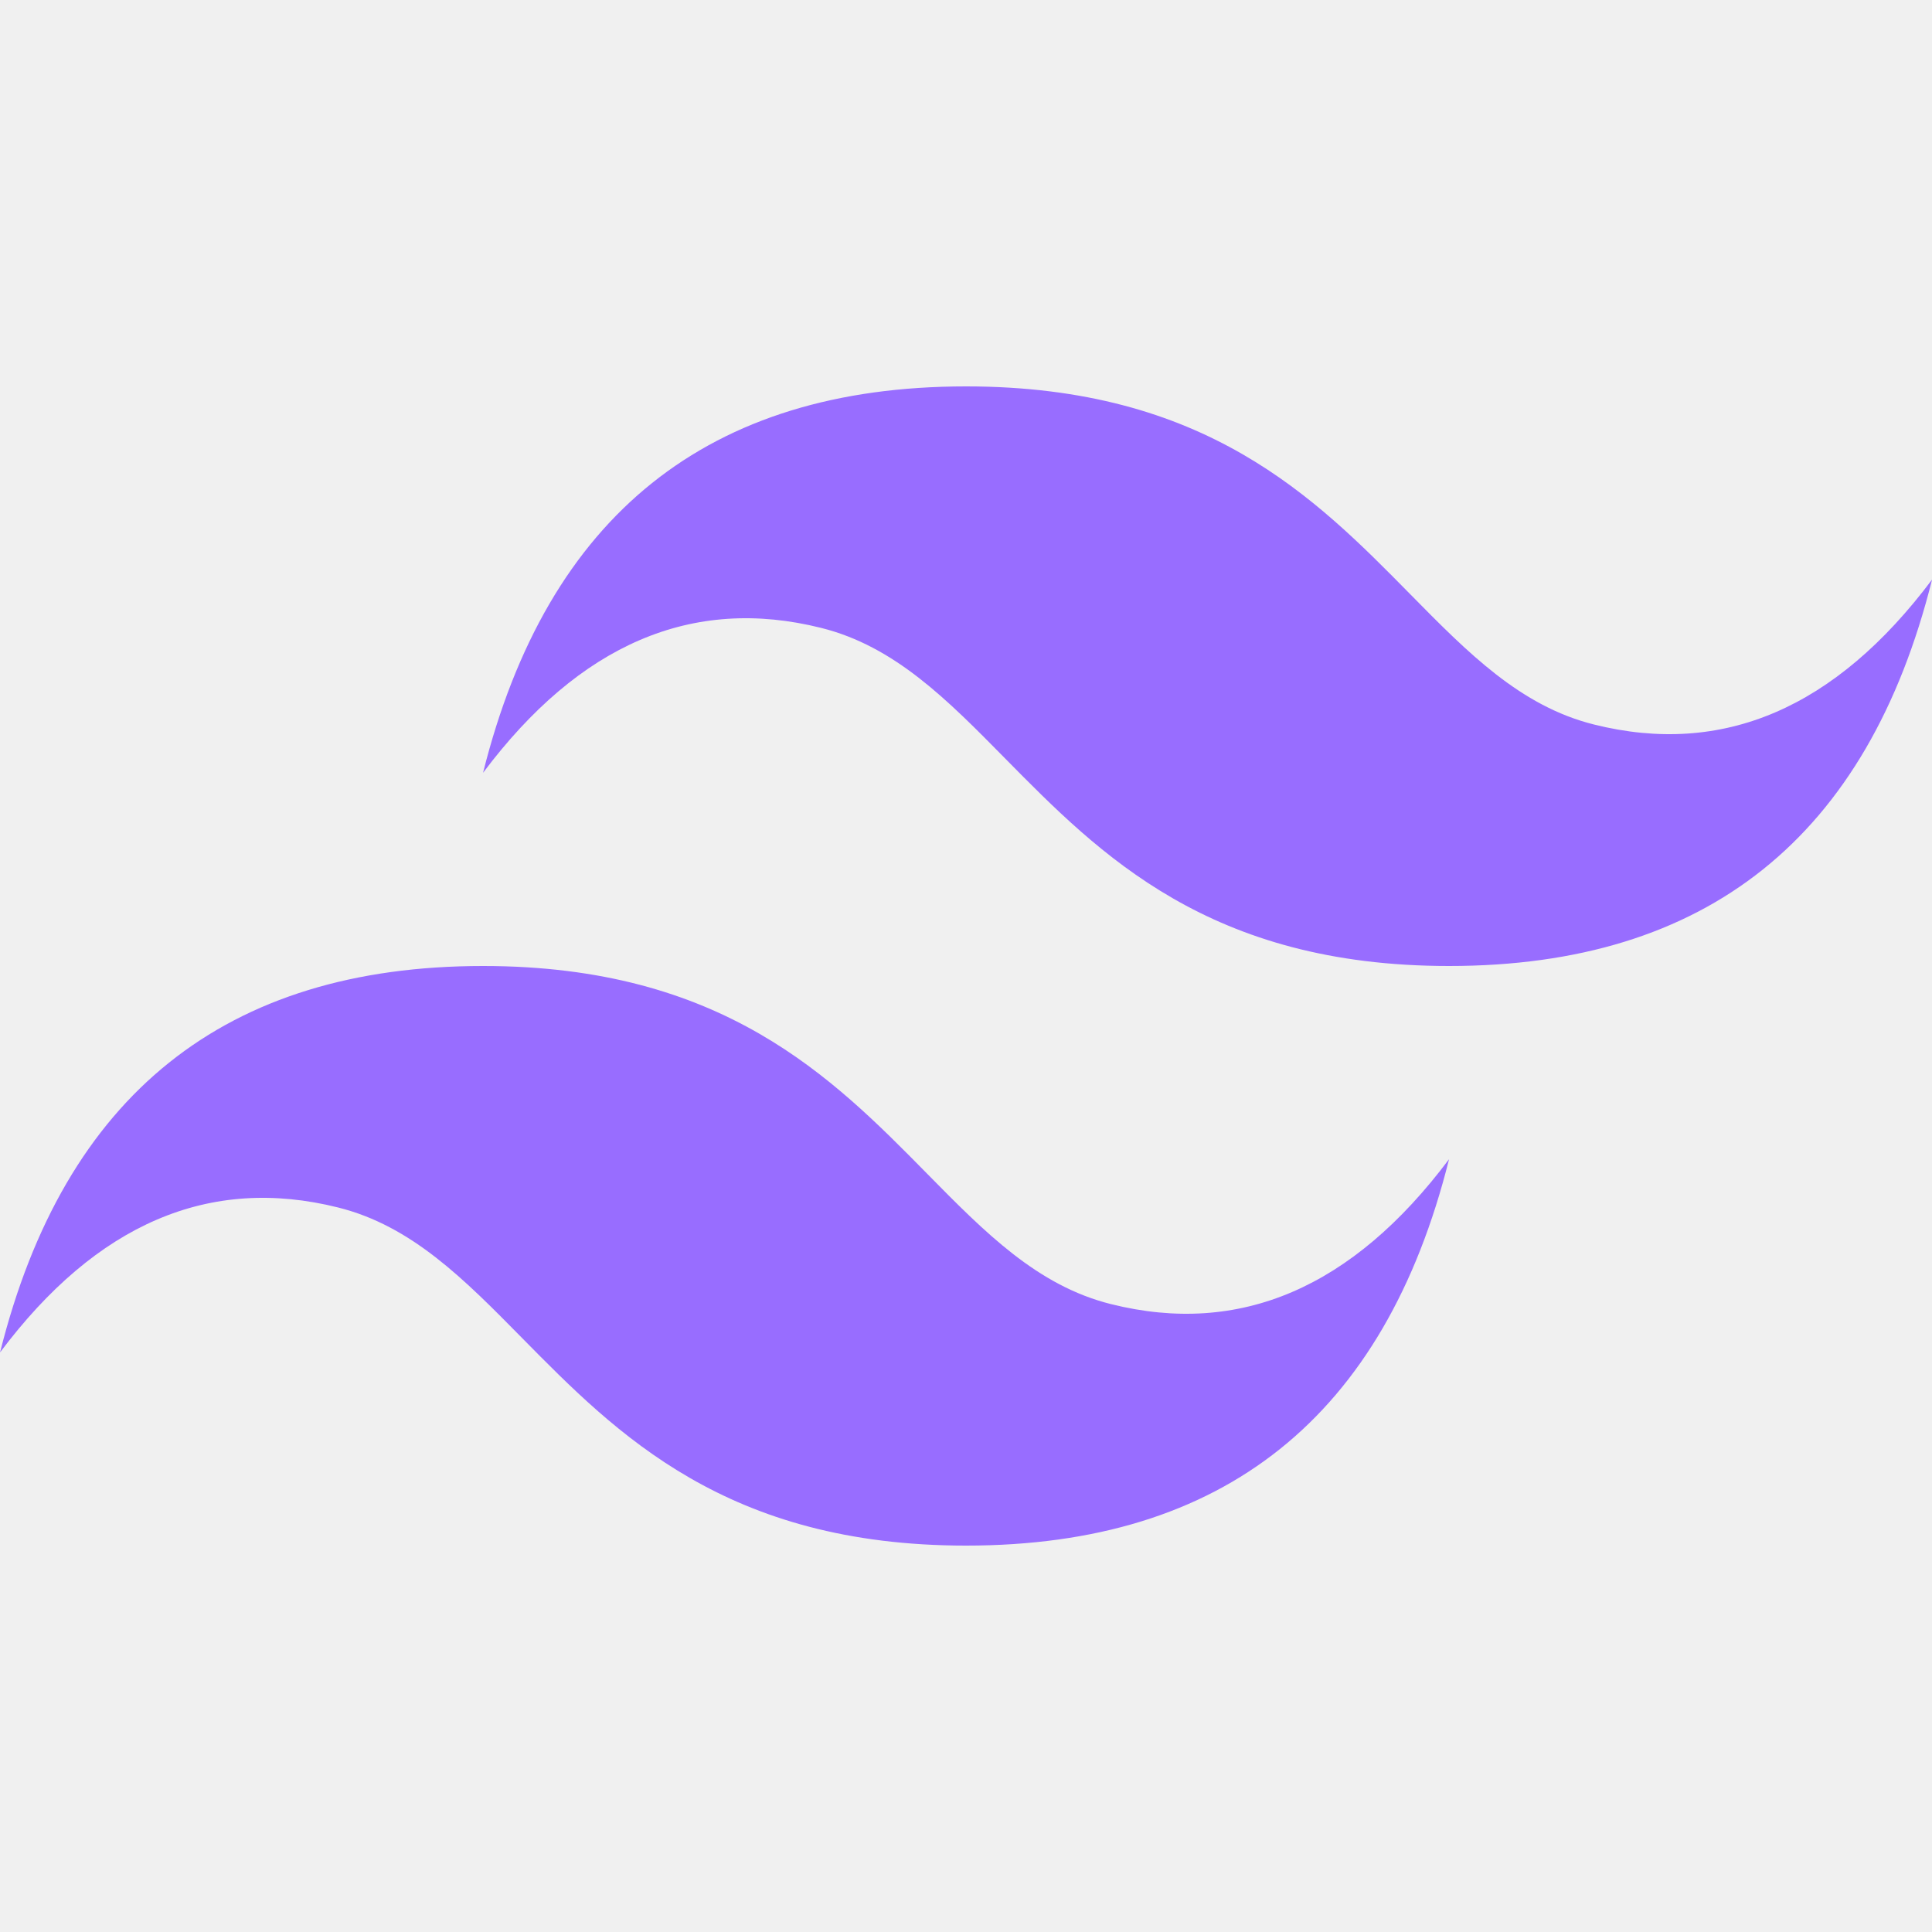
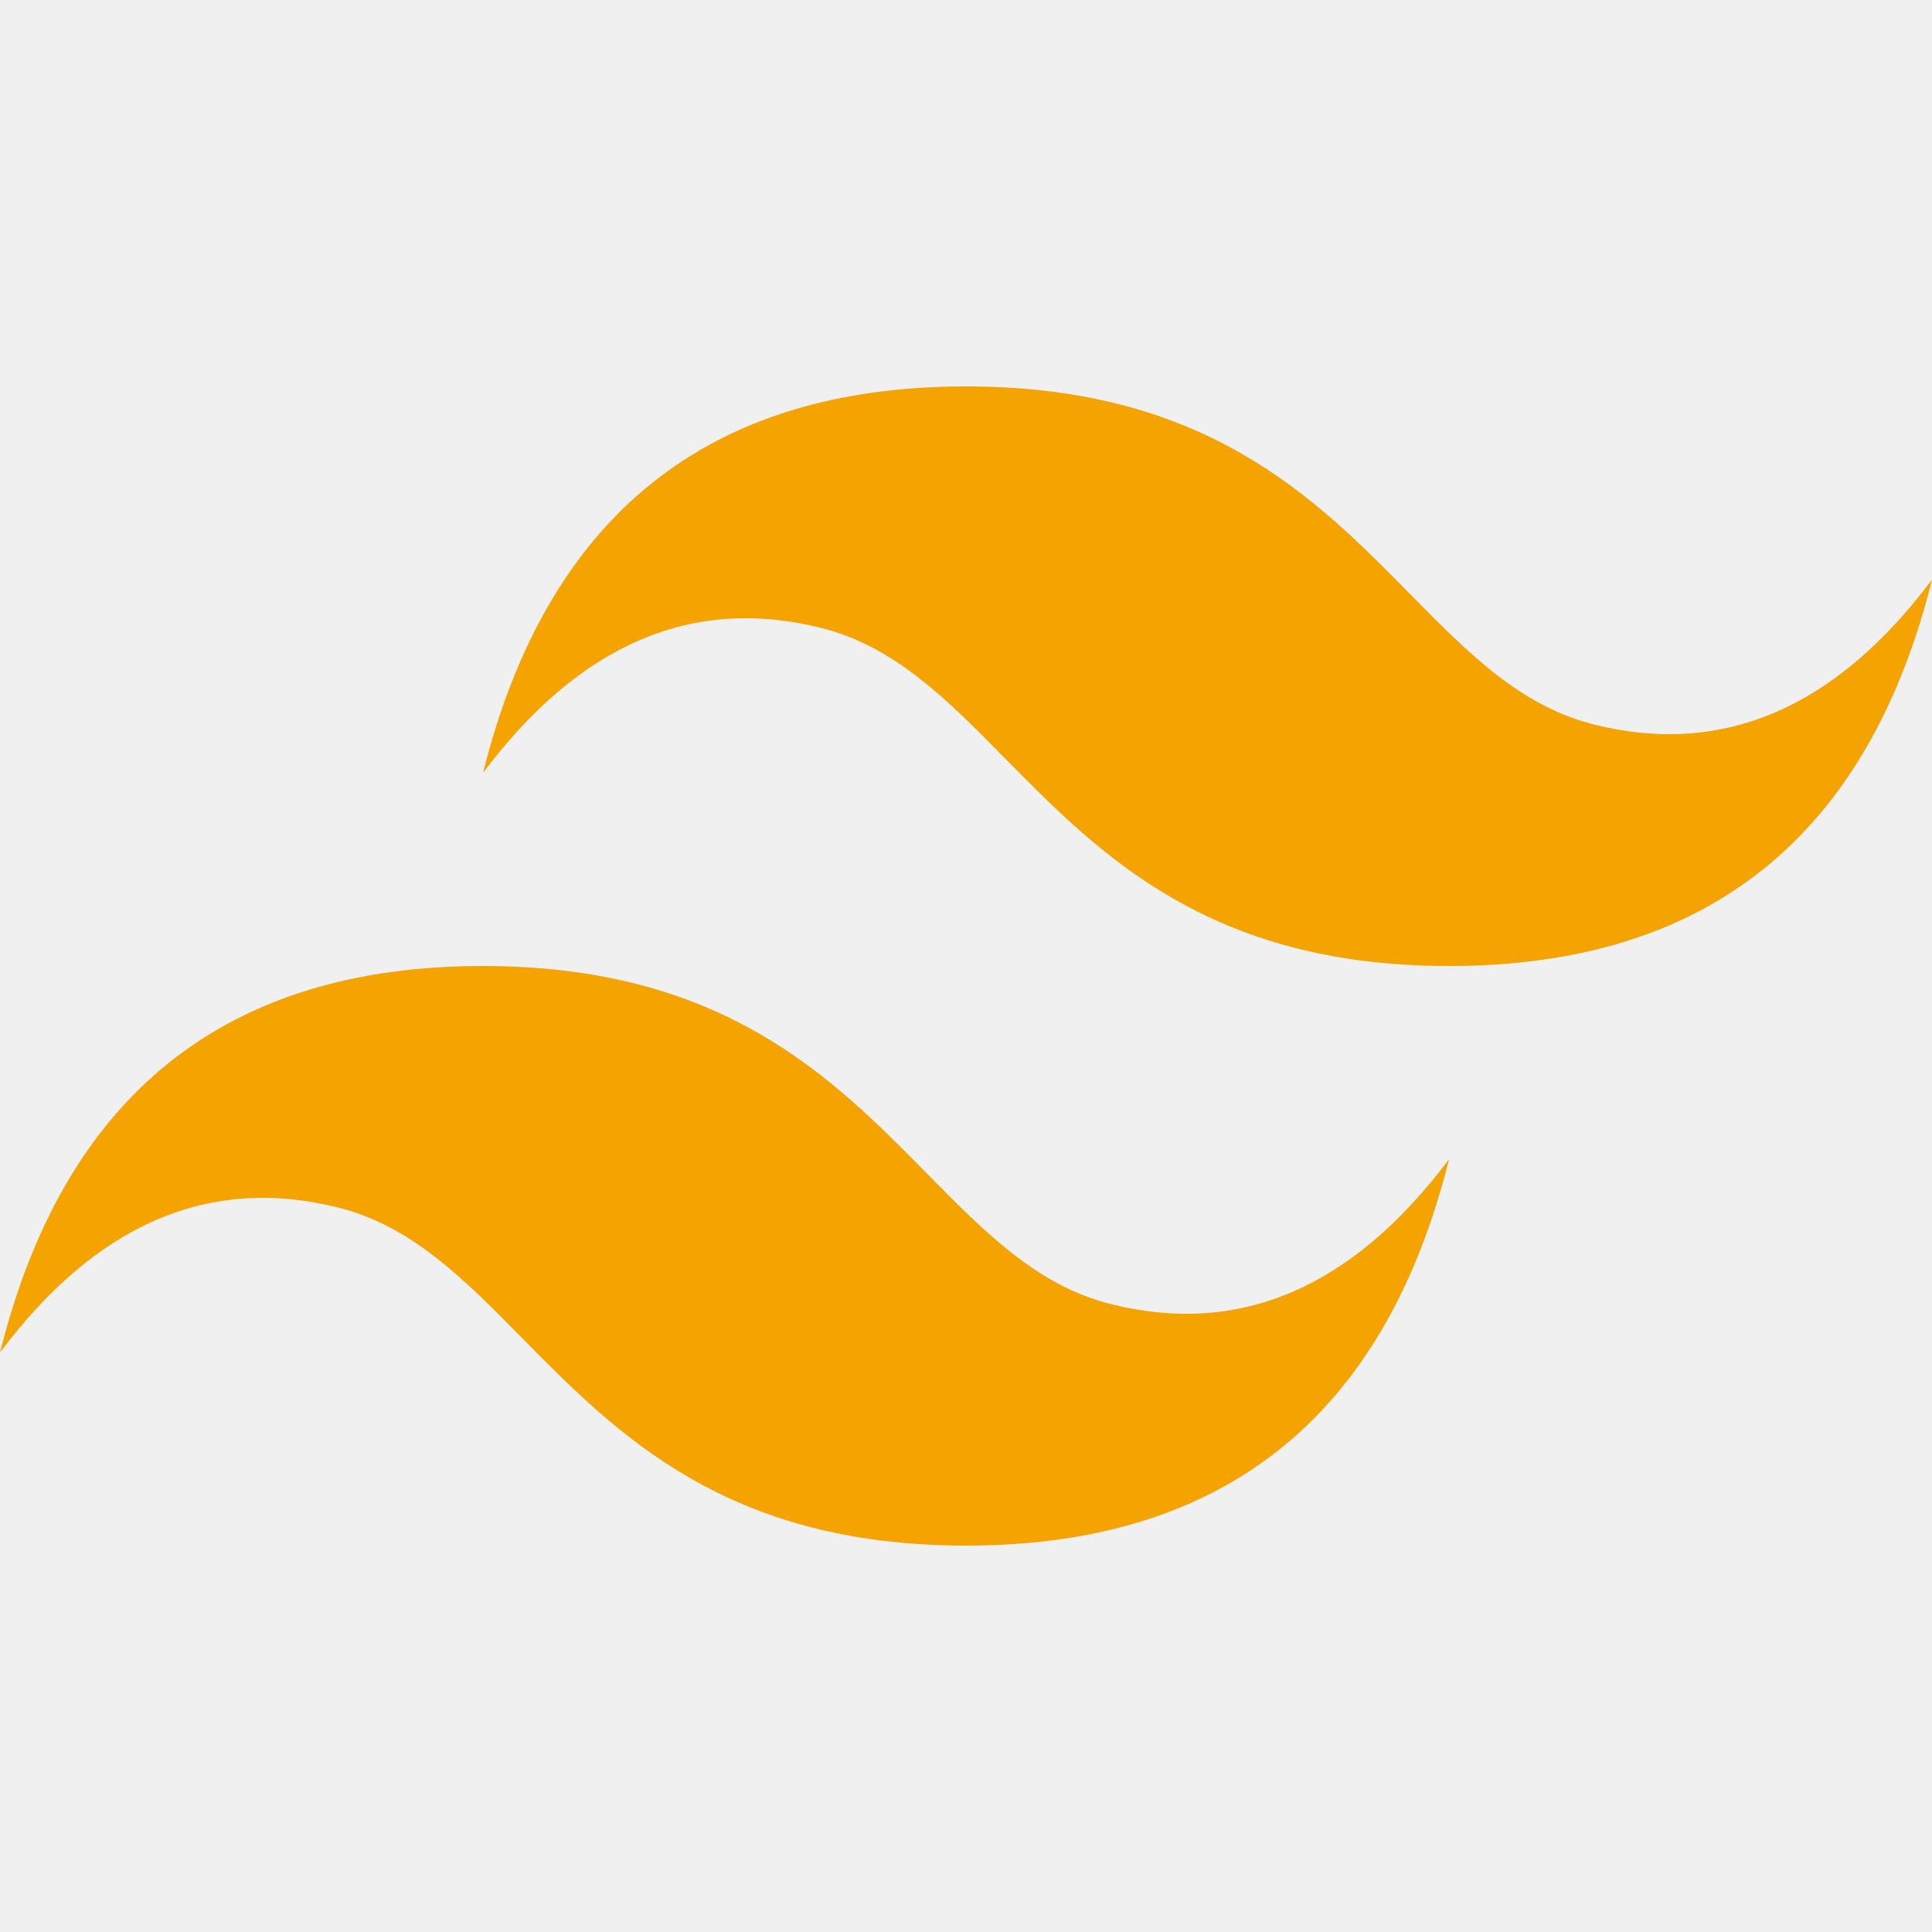
<svg xmlns="http://www.w3.org/2000/svg" width="40" height="40" viewBox="0 0 40 40" fill="none">
  <g clip-path="url(#clip0_1027_79)">
    <mask id="mask0_1027_79" style="mask-type:luminance" maskUnits="userSpaceOnUse" x="0" y="0" width="40" height="40">
      <path d="M40 0H0V40H40V0Z" fill="white" />
    </mask>
    <g mask="url(#mask0_1027_79)">
-       <path d="M20.001 8C14.668 8 11.334 10.667 10.001 16C12.001 13.333 14.334 12.333 17.001 13C18.523 13.38 19.609 14.483 20.814 15.707C22.776 17.697 25.044 20 30.001 20C35.334 20 38.668 17.333 40.001 12C38.001 14.667 35.668 15.667 33.001 15C31.479 14.62 30.393 13.517 29.188 12.293C27.228 10.303 24.959 8 20.001 8ZM10.001 20C4.668 20 1.334 22.667 0.001 28C2.001 25.333 4.334 24.333 7.001 25C8.523 25.38 9.609 26.483 10.814 27.707C12.776 29.697 15.044 32 20.001 32C25.334 32 28.668 29.333 30.001 24C28.001 26.667 25.668 27.667 23.001 27C21.479 26.62 20.393 25.517 19.188 24.293C17.228 22.303 14.959 20 10.001 20Z" fill="#986DFF" />
+       <path d="M20.001 8C14.668 8 11.334 10.667 10.001 16C12.001 13.333 14.334 12.333 17.001 13C18.523 13.38 19.609 14.483 20.814 15.707C22.776 17.697 25.044 20 30.001 20C35.334 20 38.668 17.333 40.001 12C38.001 14.667 35.668 15.667 33.001 15C31.479 14.62 30.393 13.517 29.188 12.293C27.228 10.303 24.959 8 20.001 8ZM10.001 20C4.668 20 1.334 22.667 0.001 28C2.001 25.333 4.334 24.333 7.001 25C8.523 25.38 9.609 26.483 10.814 27.707C12.776 29.697 15.044 32 20.001 32C25.334 32 28.668 29.333 30.001 24C28.001 26.667 25.668 27.667 23.001 27C21.479 26.62 20.393 25.517 19.188 24.293C17.228 22.303 14.959 20 10.001 20Z" fill="#F4A300" />
    </g>
  </g>
  <defs>
    <clipPath id="clip0_1027_79">
      <rect width="40" height="40" fill="white" />
    </clipPath>
  </defs>
</svg>
